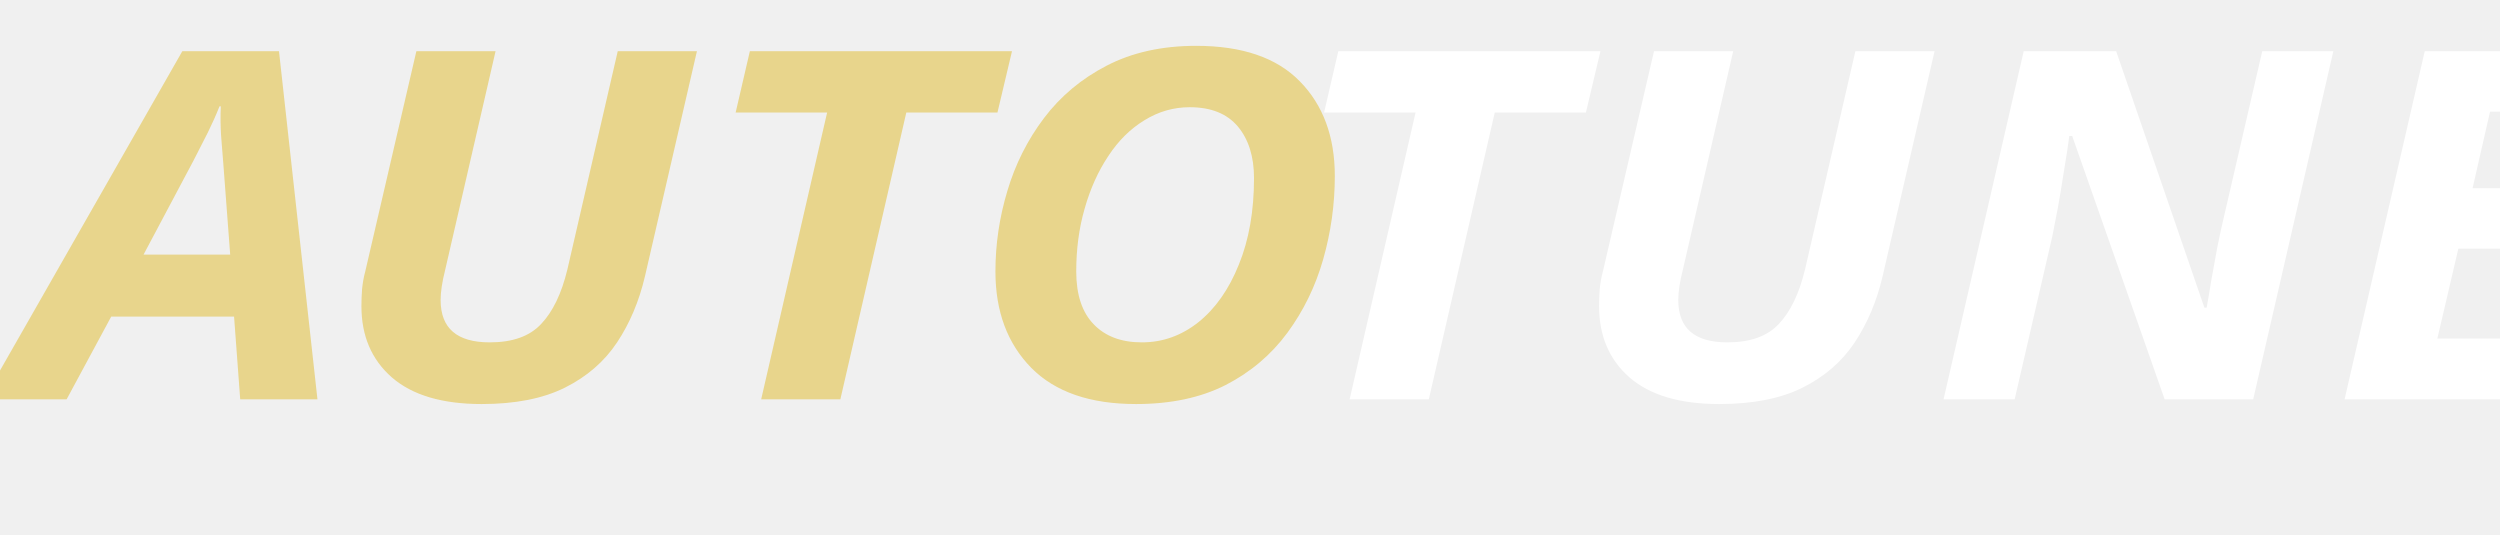
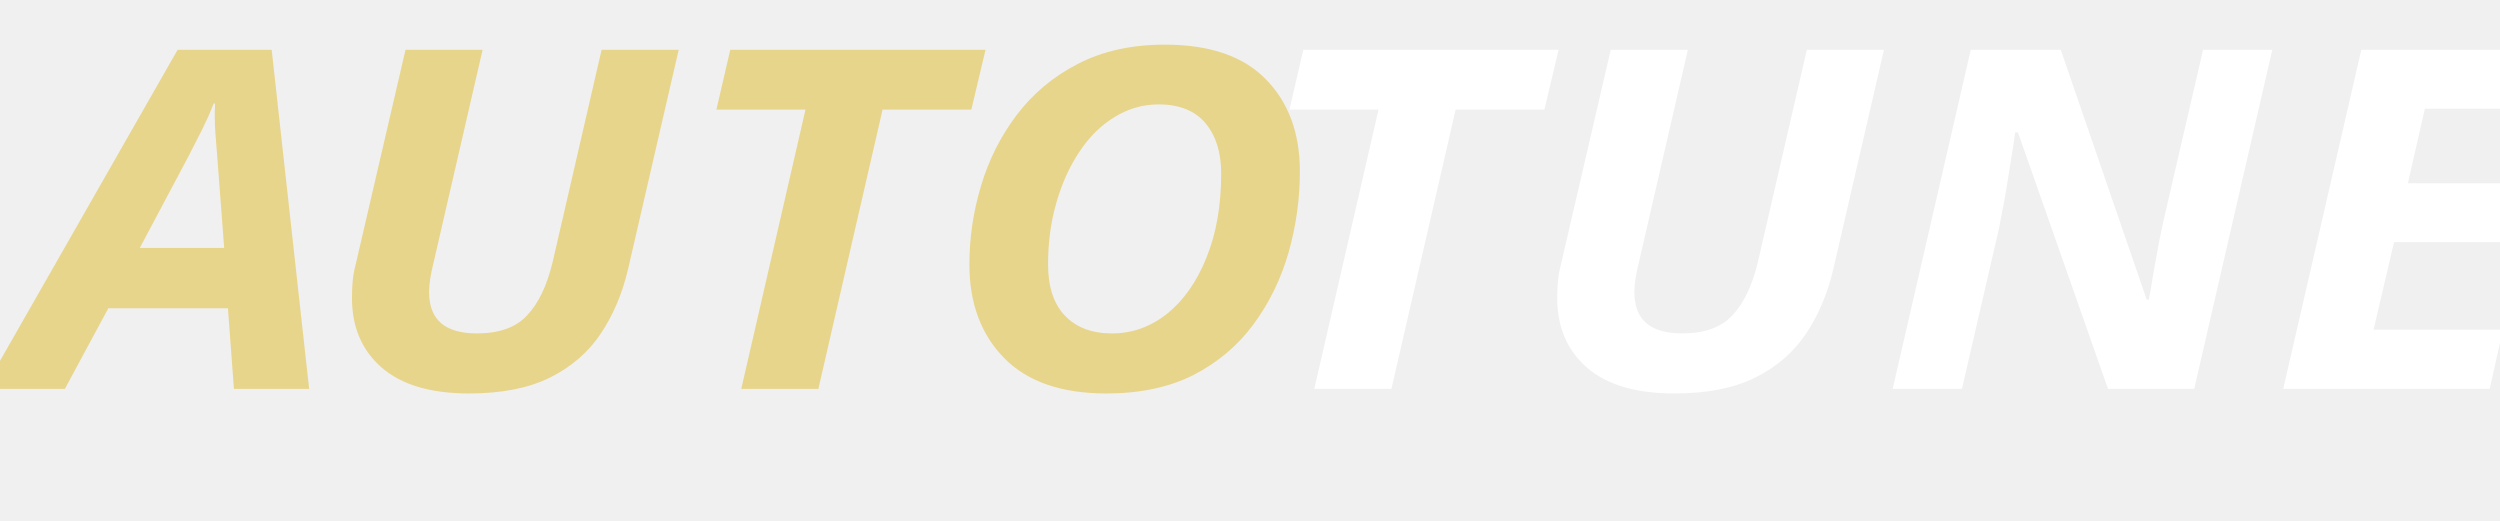
- <svg xmlns="http://www.w3.org/2000/svg" id="Layer_1" data-name="Layer 1" viewBox="0 0 131.73 28.15">
+ <svg xmlns="http://www.w3.org/2000/svg" id="Layer_1" data-name="Layer 1" viewBox="0 0 135.27 28.15">
  <defs>
-     <style>.cls-1,.cls-2,.cls-3,.cls-4{isolation:isolate;}.cls-2,.cls-3,.cls-4{font-size:25.68px;font-family:Candara-BoldItalic, Candara;font-weight:700;font-style:italic;}.cls-2,.cls-3{fill:#e8d58c;}.cls-2{letter-spacing:-0.01em;}.cls-4{fill:#fff;}</style>
+     <style>.cls-1,.cls-2,.cls-3,.cls-4{isolation:isolate;}.cls-2,.cls-3,.cls-4{font-size:25.68px;font-family:Candara-BoldItalic, Candara;font-weight:700;font-style:italic;}.cls-2,.cls-3{fill:#e8d58c;}.cls-2{letter-spacing:-0.01em;}.cls-4{fill:#fff;}.cls-5{fill:none;}</style>
  </defs>
  <g class="cls-1">
    <text class="cls-2" transform="translate(0.82 21.04) scale(1.09 1)">A</text>
    <text class="cls-3" transform="translate(17.12 21.04) scale(1.09 1)">UTO</text>
    <text class="cls-4" transform="translate(67.47 21.04) scale(1.09 1)">TUNE</text>
  </g>
+   <rect class="cls-5" x="132.27" y="3.6" width="3" height="3" />
</svg>
